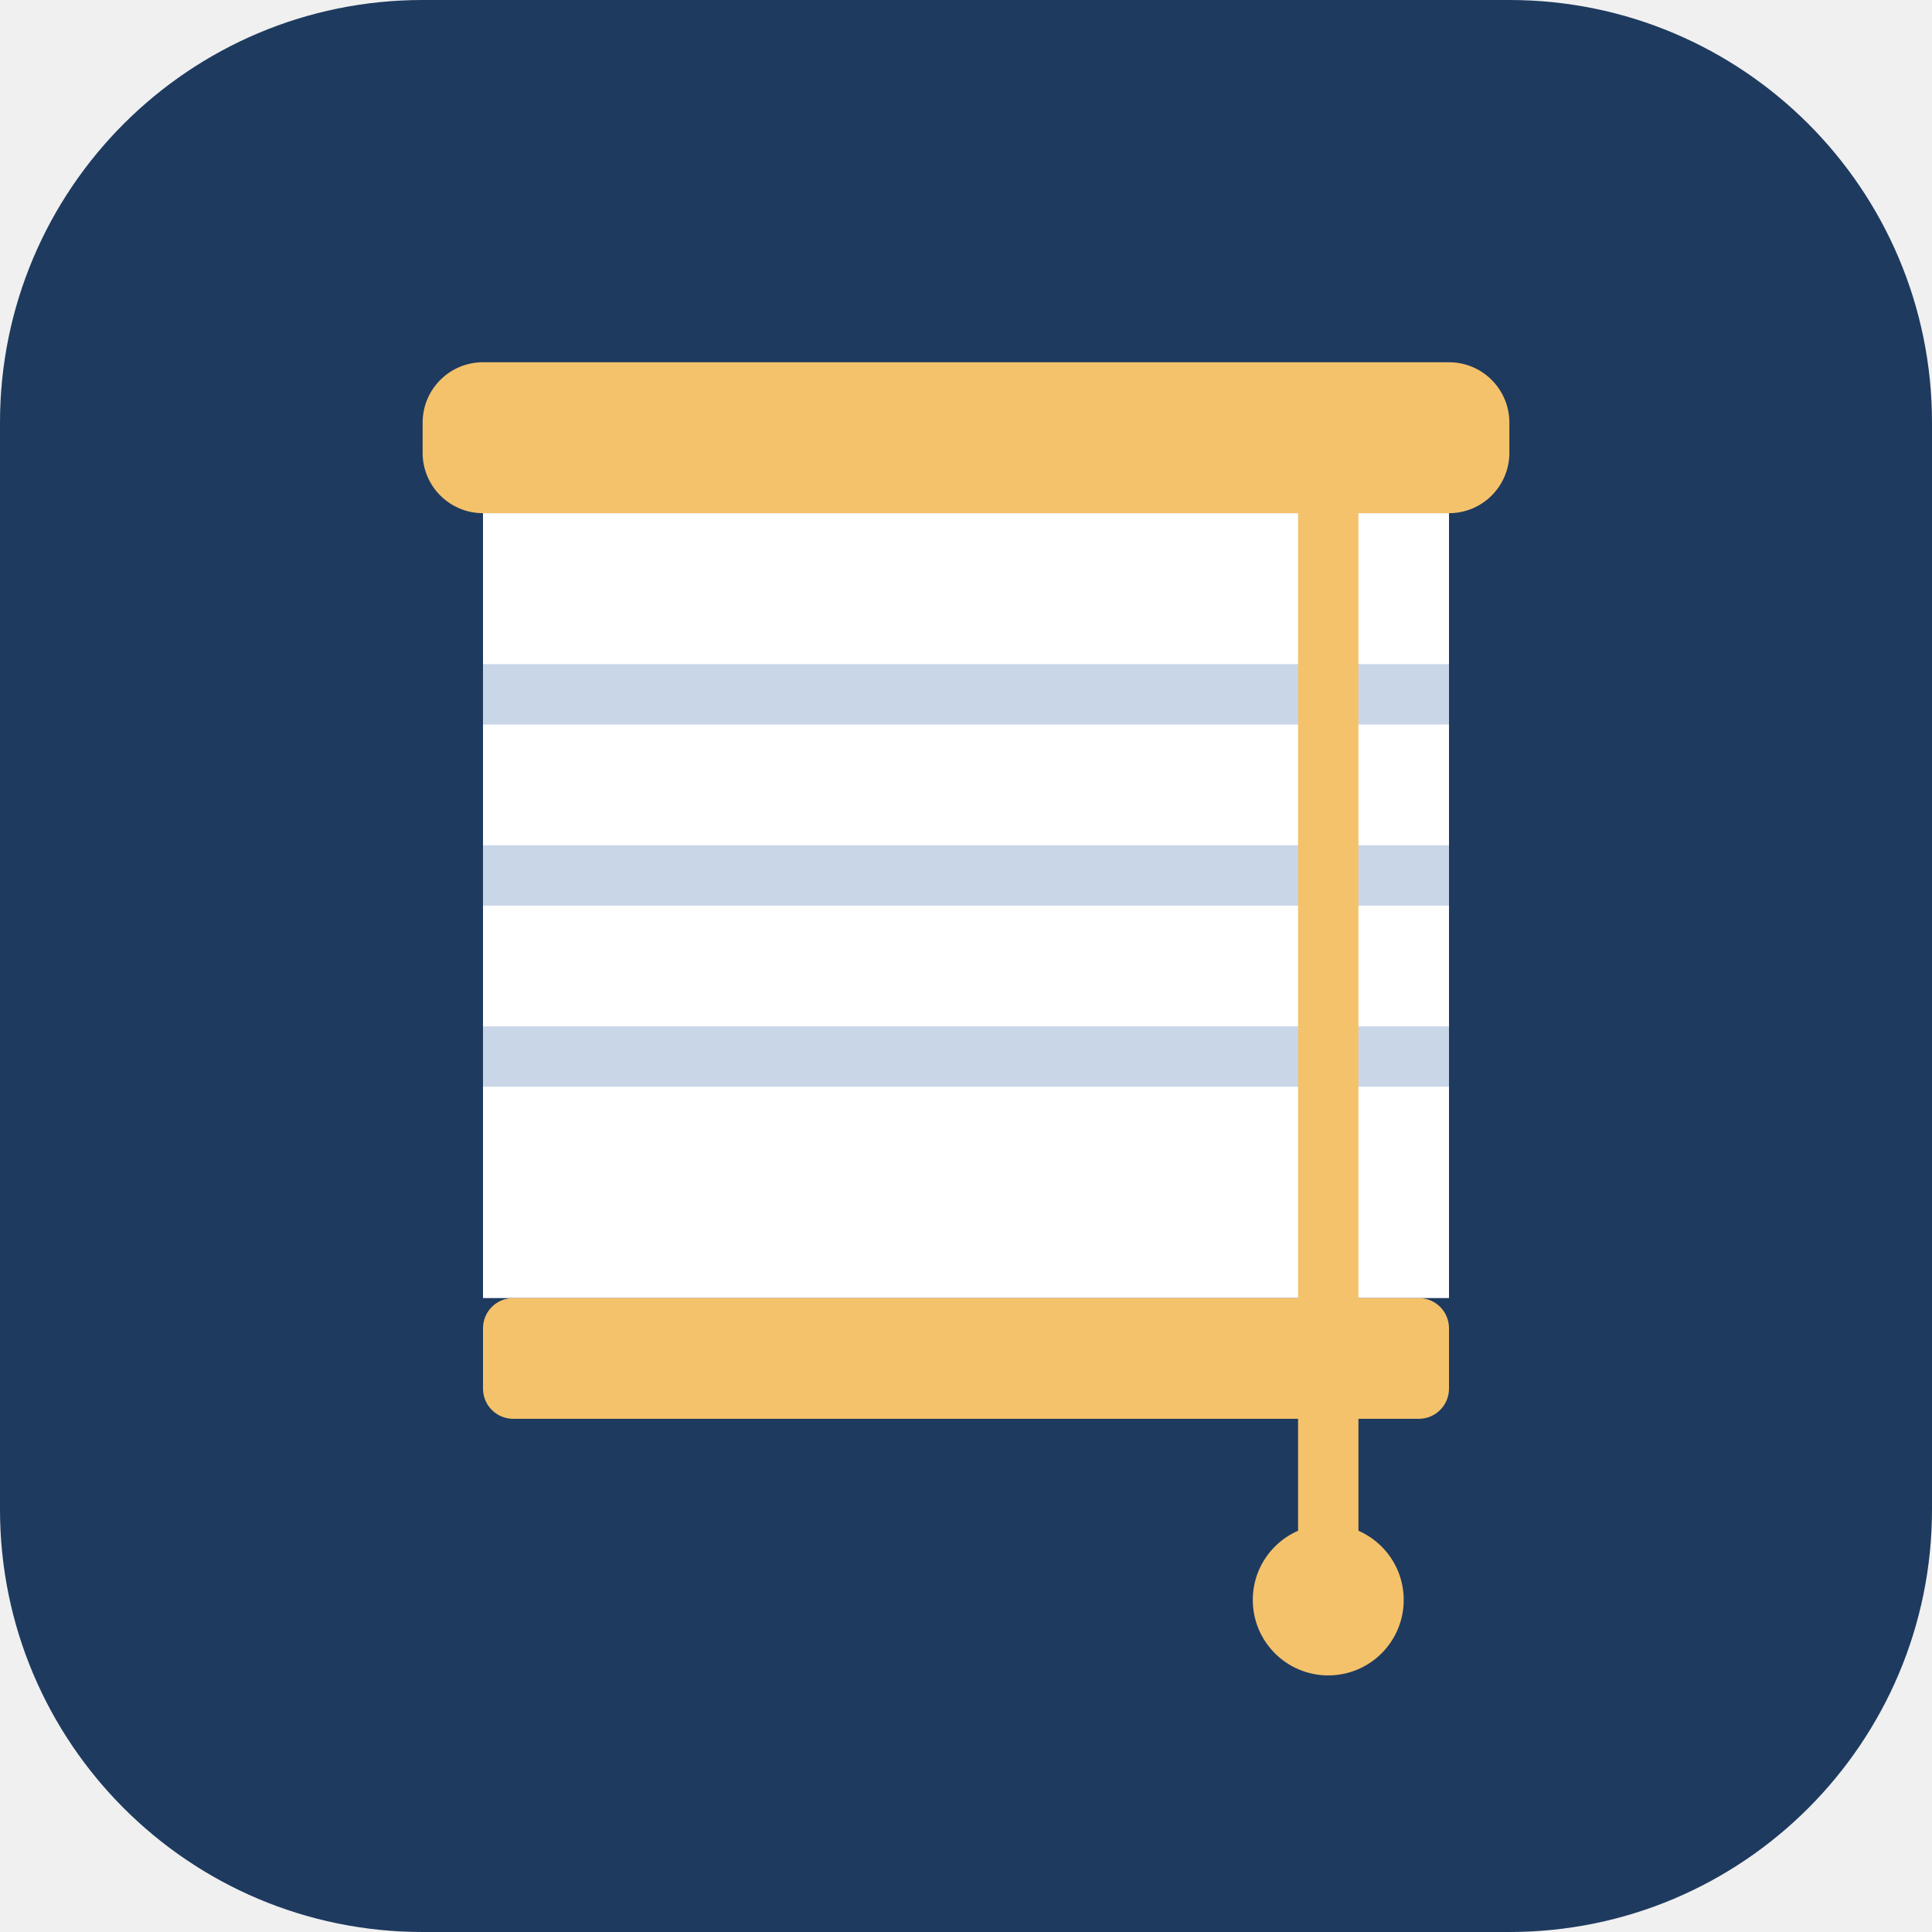
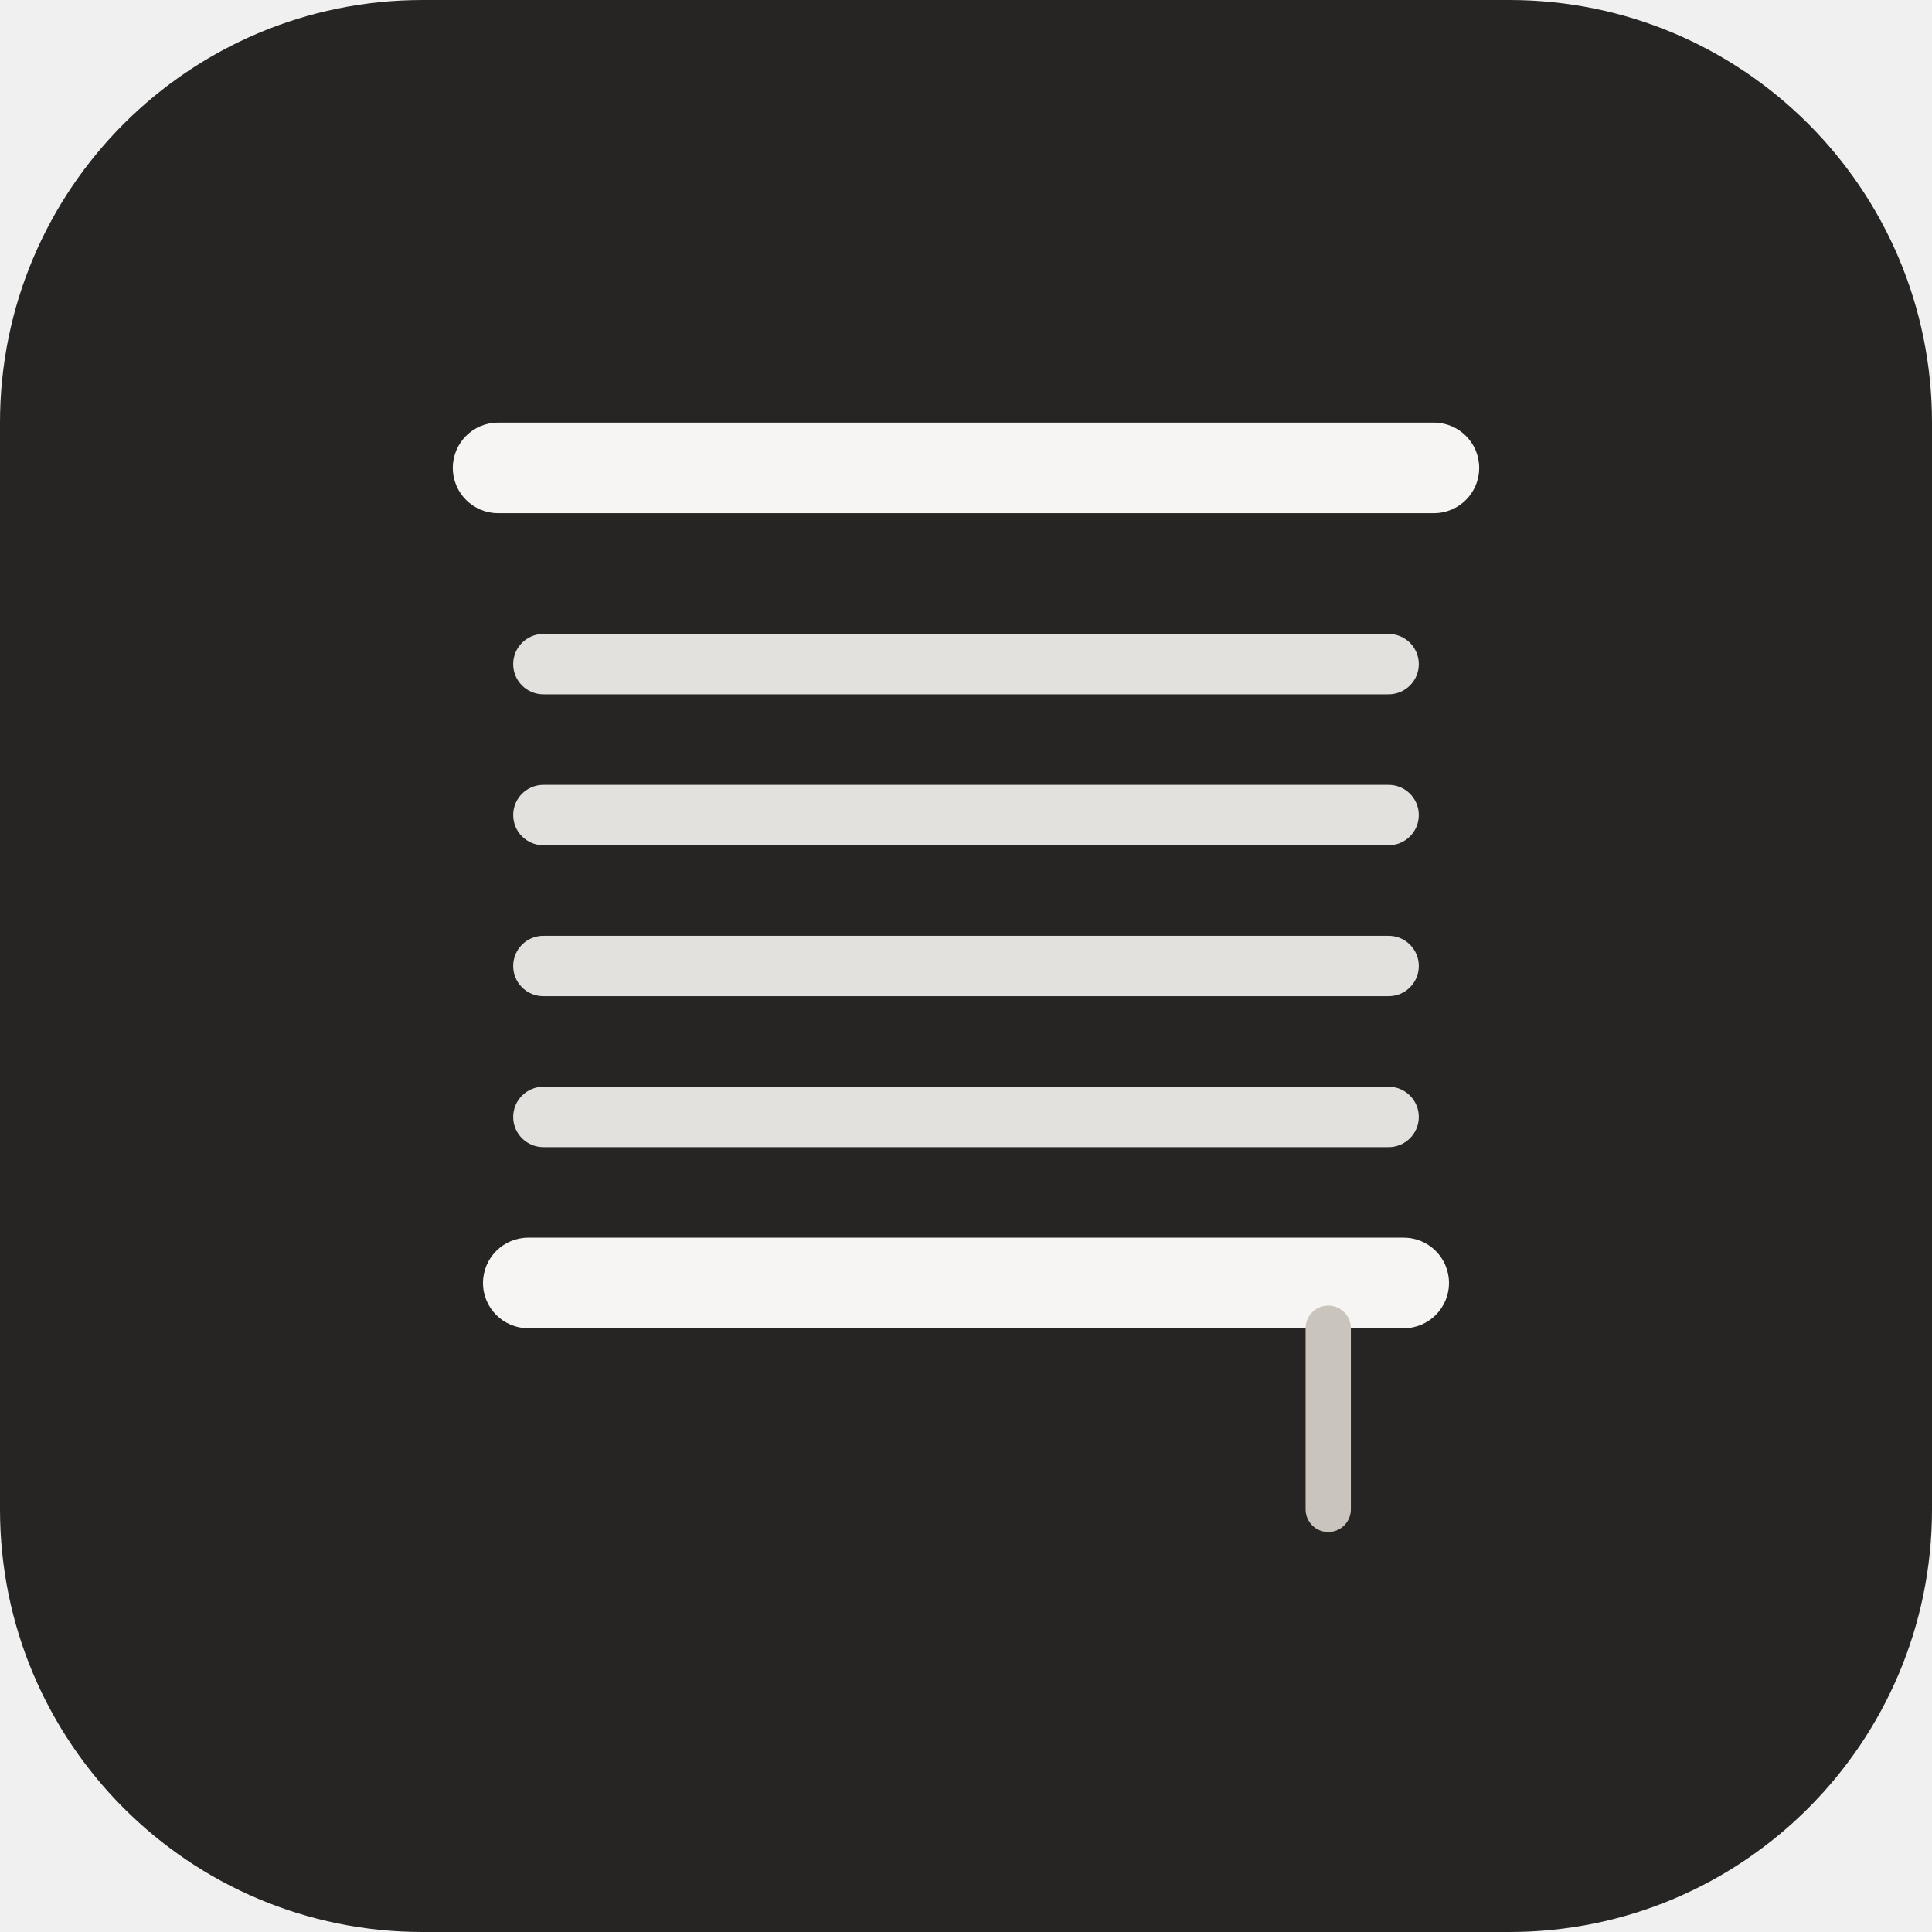
<svg xmlns="http://www.w3.org/2000/svg" viewBox="0 0 64 64">
-   <rect width="64" height="64" rx="14" fill="#1e3a5f" />
-   <rect x="14" y="12" width="36" height="5" rx="2" fill="#f4c26b" />
-   <rect x="16" y="17" width="32" height="26" fill="#ffffff" />
-   <g stroke="#c9d6e8" stroke-width="2">
-     <line x1="16" y1="23" x2="48" y2="23" />
-     <line x1="16" y1="29" x2="48" y2="29" />
-     <line x1="16" y1="35" x2="48" y2="35" />
+   <rect width="64" height="64" rx="14" fill="#262523" />
+   <rect x="15" y="14" width="34" height="3" rx="1.5" fill="#f6f5f3" />
+   <g fill="#f6f5f3" opacity=".9">
+     <rect x="17" y="21" width="30" height="2" rx="1" />
+     <rect x="17" y="26" width="30" height="2" rx="1" />
+     <rect x="17" y="31" width="30" height="2" rx="1" />
+     <rect x="17" y="36" width="30" height="2" rx="1" />
  </g>
-   <rect x="16" y="43" width="32" height="4" rx="1" fill="#f4c26b" />
-   <line x1="44" y1="17" x2="44" y2="52" stroke="#f4c26b" stroke-width="2" />
-   <circle cx="44" cy="53" r="2.5" fill="#f4c26b" />
+   <rect x="16" y="41" width="32" height="3" rx="1.5" fill="#f6f5f3" />
+   <line x1="44" y1="44" x2="44" y2="50" stroke="#c9c4bc" stroke-width="1.5" stroke-linecap="round" />
</svg>
